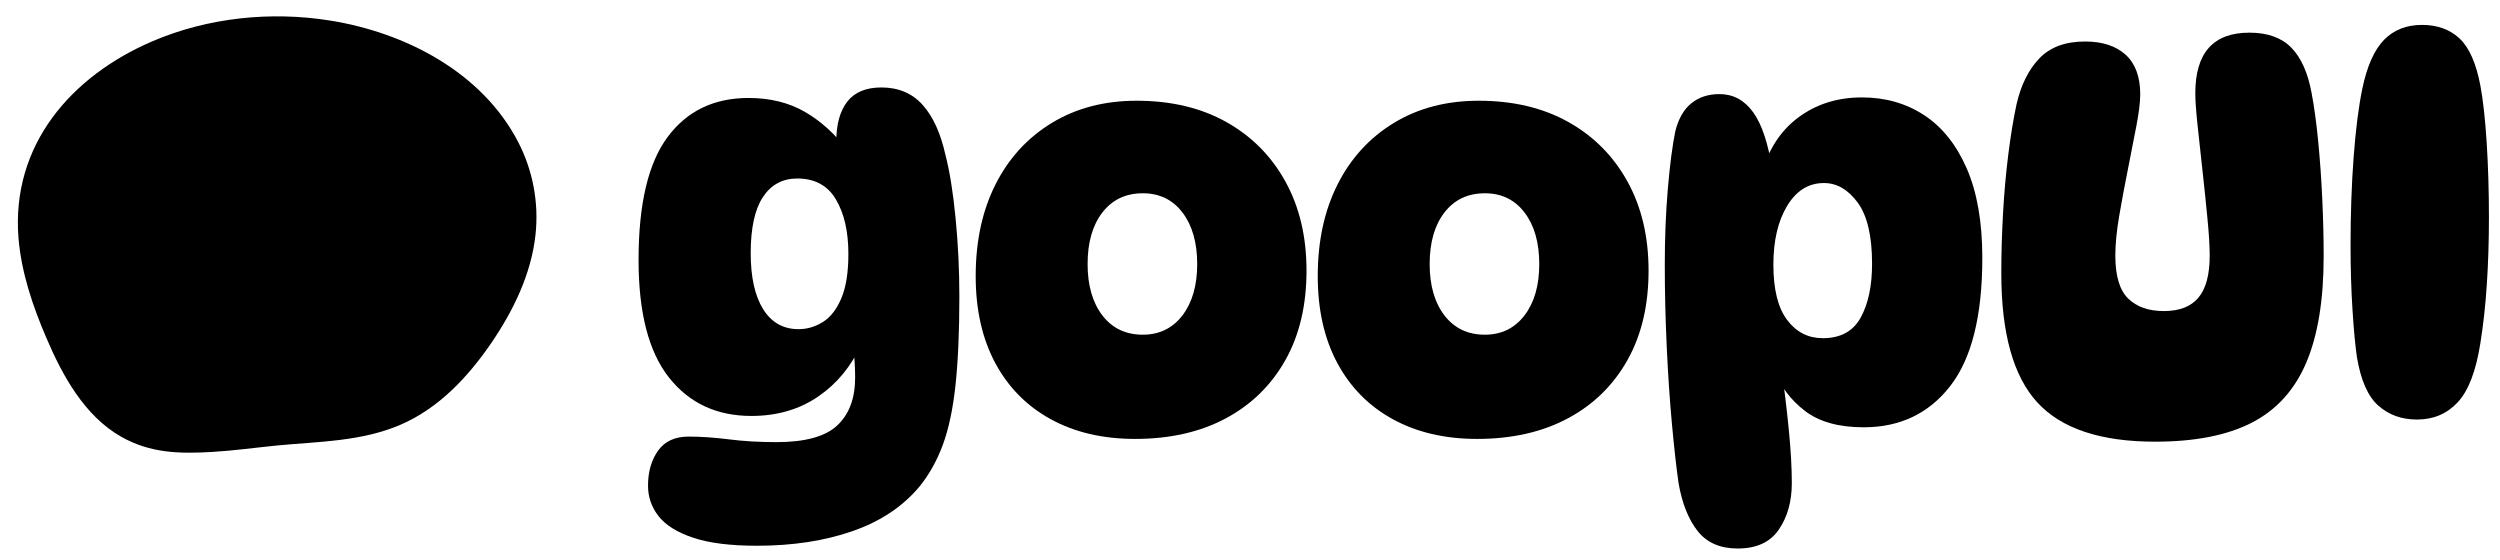
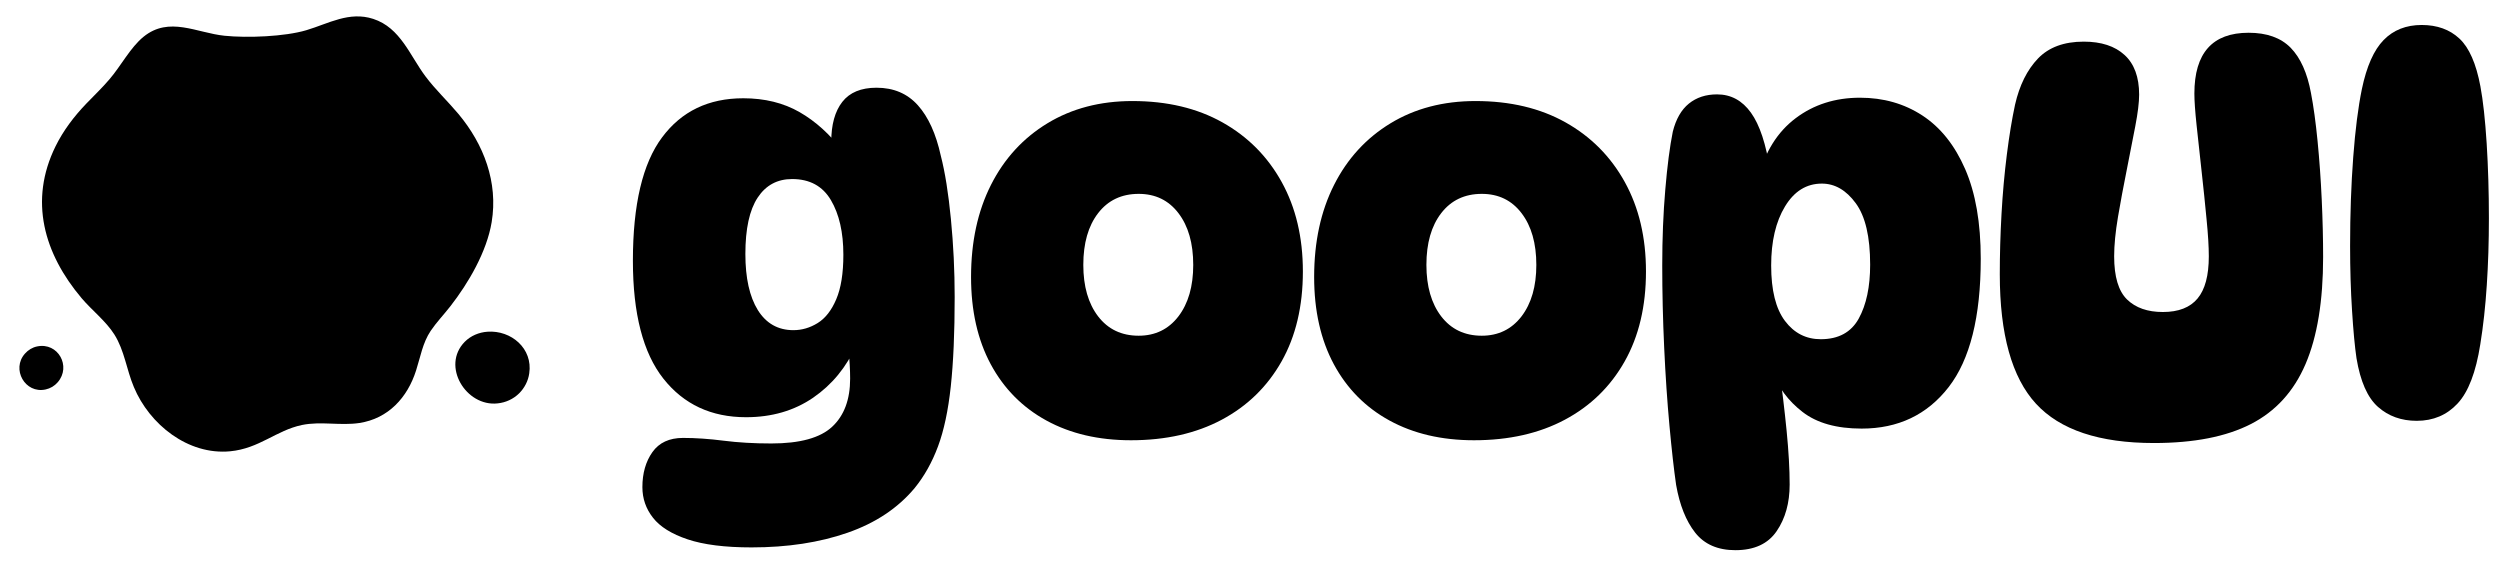
- <svg xmlns="http://www.w3.org/2000/svg" viewBox="-5.14 -79 451.68 101.1" role="img" aria-label="goopUI">
+ <svg xmlns="http://www.w3.org/2000/svg" viewBox="-3.77 -79 450.31 101.1" role="img" aria-label="goopUI">
  <g fill="currentColor">
-     <path d="M33.22 2.65C37.16 2.42 41.05 1.87 44.97 1.48C52.49 0.77 60.22 0.77 67.26 -2.28C74.17 -5.27 79.43 -10.91 83.61 -17.01C87.61 -22.87 90.87 -29.54 91.62 -36.68C92.23 -42.42 91.12 -48.27 88.45 -53.4C81.89 -65.99 68.07 -73.12 54.48 -75.29C43.8 -77 32.44 -75.83 22.46 -71.57C7.7 -65.26 -3.14 -52.78 -1.8 -35.99C-1.28 -29.72 0.79 -23.65 3.25 -17.92C6.15 -11.14 10.12 -3.85 16.76 -0.09C22.05 2.9 27.31 3 33.22 2.65Z" />
+     <path d="M37.67 2.29C42.96 1.79 45.95 -1.47 50.63 -2.45C54.05 -3.15 57.53 -2.29 60.97 -2.81C66.18 -3.61 69.62 -7.39 71.17 -12.25C71.96 -14.7 72.35 -17.23 73.81 -19.41C74.86 -20.96 76.18 -22.33 77.34 -23.82C80.62 -28.02 83.91 -33.67 84.79 -38.98C85.98 -46.16 83.38 -53.01 78.8 -58.48C76.88 -60.77 74.7 -62.81 72.9 -65.2C70.06 -68.97 68.38 -74 63.45 -75.6C59.12 -77 55.45 -74.77 51.41 -73.56C47.51 -72.4 40.76 -72.14 36.68 -72.56C31.64 -73.08 26.71 -76.12 22.1 -72.39C19.72 -70.47 17.99 -67.08 15.93 -64.7C14.63 -63.17 13.17 -61.79 11.79 -60.35C9.59 -58.06 7.65 -55.52 6.24 -52.66C1.4 -42.84 4.16 -33.31 10.93 -25.29C12.78 -23.11 15.32 -21.15 16.83 -18.75C18.66 -15.85 19.02 -12.41 20.34 -9.29C23.15 -2.54 30.1 3 37.67 2.29ZM85.86 -6.34C87.32 -6.49 88.68 -7.11 89.73 -8.14C90.71 -9.11 91.37 -10.39 91.56 -11.75C92.23 -16.22 88.32 -19.55 84.04 -19.25C82.5 -19.14 81.03 -18.53 79.94 -17.43C75.66 -13.07 80.19 -5.71 85.86 -6.34ZM4.45 -8.85C5.31 -9.04 6.05 -9.48 6.63 -10.15C9.11 -13.01 6.69 -17.38 2.92 -16.6C2.08 -16.43 1.31 -15.97 0.73 -15.31C-1.77 -12.52 0.74 -8.03 4.45 -8.85Z" />
    <path d="M130.61 -3.85Q121.21 -3.85 115.72 -10.8Q110.23 -17.75 110.23 -32.02Q110.23 -47.23 115.49 -54.26Q120.73 -61.3 130.11 -61.3Q135.91 -61.3 140.26 -58.8Q144.61 -56.3 148.06 -51.73L146.66 -48.08Q146.36 -49.48 146.16 -51.08Q145.96 -52.68 145.96 -53.48Q145.96 -58.1 147.95 -60.65Q149.94 -63.2 154.11 -63.2Q158.73 -63.2 161.56 -60.04Q164.39 -56.88 165.69 -50.95Q166.84 -46.5 167.51 -39.55Q168.19 -32.6 168.19 -25.5Q168.19 -15.9 167.49 -9.4Q166.79 -2.9 165.19 1.4Q163.59 5.7 160.99 8.9Q156.46 14.33 148.89 16.96Q141.31 19.6 131.61 19.6Q124.41 19.6 120.09 18.15Q115.76 16.7 113.85 14.26Q111.94 11.83 111.94 8.75Q111.94 4.98 113.75 2.43Q115.56 -0.12 119.26 -0.12Q122.66 -0.12 126.57 0.38Q130.49 0.88 135.16 0.88Q142.91 0.88 146.13 -2.14Q149.36 -5.15 149.36 -10.8Q149.36 -13.1 149.06 -16.2L150.46 -16.82Q147.81 -10.88 142.69 -7.36Q137.56 -3.85 130.61 -3.85ZM139.14 -19.53Q141.44 -19.53 143.51 -20.81Q145.59 -22.1 146.86 -25.1Q148.14 -28.1 148.14 -33.12Q148.14 -39.15 145.9 -42.95Q143.66 -46.75 138.91 -46.75Q134.91 -46.75 132.7 -43.4Q130.49 -40.05 130.49 -33.25Q130.49 -26.78 132.73 -23.15Q134.99 -19.53 139.14 -19.53Z" />
    <path d="M199.94 0.3Q191.21 0.3 184.72 -3.25Q178.23 -6.8 174.68 -13.4Q171.14 -20 171.14 -29.1Q171.14 -38.6 174.73 -45.7Q178.32 -52.8 184.91 -56.8Q191.5 -60.8 200.21 -60.8Q209.57 -60.8 216.43 -56.95Q223.29 -53.1 227.1 -46.2Q230.91 -39.3 230.91 -30.1Q230.91 -20.7 227.07 -13.9Q223.23 -7.1 216.3 -3.4Q209.36 0.3 199.94 0.3ZM201.33 -18.53Q205.81 -18.53 208.49 -22.01Q211.16 -25.5 211.16 -31.28Q211.16 -37.12 208.5 -40.6Q205.85 -44.08 201.34 -44.08Q196.71 -44.08 194.03 -40.61Q191.36 -37.15 191.36 -31.29Q191.36 -25.5 194.03 -22.01Q196.71 -18.53 201.33 -18.53Z" />
    <path d="M261.73 0.3Q253.01 0.3 246.52 -3.25Q240.03 -6.8 236.48 -13.4Q232.94 -20 232.94 -29.1Q232.94 -38.6 236.53 -45.7Q240.12 -52.8 246.71 -56.8Q253.3 -60.8 262.01 -60.8Q271.37 -60.8 278.23 -56.95Q285.09 -53.1 288.9 -46.2Q292.71 -39.3 292.71 -30.1Q292.71 -20.7 288.87 -13.9Q285.04 -7.1 278.1 -3.4Q271.16 0.3 261.73 0.3ZM263.13 -18.53Q267.61 -18.53 270.29 -22.01Q272.96 -25.5 272.96 -31.28Q272.96 -37.12 270.3 -40.6Q267.65 -44.08 263.14 -44.08Q258.51 -44.08 255.83 -40.61Q253.16 -37.15 253.16 -31.29Q253.16 -25.5 255.83 -22.01Q258.51 -18.53 263.13 -18.53Z" />
    <path d="M305.51 -62Q309.26 -62 311.62 -58.7Q313.99 -55.4 315.06 -48.3L312.96 -47Q314.76 -54 319.66 -57.7Q324.56 -61.4 331.26 -61.4Q337.59 -61.4 342.49 -58.2Q347.39 -55 350.2 -48.55Q353.01 -42.1 353.01 -32.4Q353.01 -16.7 347.21 -9.25Q341.41 -1.8 331.56 -1.8Q324.78 -1.8 320.91 -4.8Q317.03 -7.8 315.49 -12.1L316.69 -12.7Q317.49 -6.98 318.04 -1.44Q318.59 4.11 318.59 8.28Q318.59 13.25 316.25 16.67Q313.92 20.1 308.81 20.1Q304.06 20.1 301.57 16.94Q299.09 13.78 298.14 8.35Q297.54 4.2 296.94 -2.31Q296.34 -8.81 295.99 -16.36Q295.64 -23.9 295.64 -31.2Q295.64 -38.48 296.19 -44.87Q296.73 -51.26 297.54 -55.28Q298.39 -58.68 300.44 -60.34Q302.49 -62 305.51 -62ZM324.39 -45.93Q320.24 -45.93 317.75 -41.81Q315.26 -37.7 315.26 -31.18Q315.26 -24.5 317.74 -21.2Q320.22 -17.9 324.19 -17.9Q328.99 -17.9 331.04 -21.63Q333.09 -25.36 333.09 -31.33Q333.09 -38.86 330.5 -42.39Q327.91 -45.93 324.39 -45.93Z" />
    <path d="M384.21 0.8Q369.46 0.8 362.95 -6.29Q356.44 -13.38 356.44 -29.6Q356.44 -34.9 356.75 -40.45Q357.06 -46 357.71 -51.15Q358.36 -56.3 359.19 -60.15Q360.39 -65.4 363.31 -68.45Q366.23 -71.5 371.56 -71.5Q376.29 -71.5 378.91 -69.1Q381.54 -66.7 381.54 -61.95Q381.54 -59.88 380.84 -56.23Q380.14 -52.58 379.29 -48.3Q378.43 -44.03 377.73 -39.93Q377.04 -35.83 377.04 -32.83Q377.04 -27.33 379.36 -25.06Q381.68 -22.8 385.81 -22.8Q390.04 -22.8 392.06 -25.23Q394.09 -27.65 394.09 -32.83Q394.09 -35.43 393.68 -39.55Q393.29 -43.68 392.79 -48.16Q392.29 -52.65 391.89 -56.43Q391.49 -60.2 391.49 -62.15Q391.49 -73.1 401.26 -73.1Q406.18 -73.1 408.84 -70.39Q411.49 -67.67 412.49 -62.25Q413.18 -58.68 413.68 -53.59Q414.18 -48.5 414.43 -43.04Q414.68 -37.58 414.68 -32.7Q414.68 -20.83 411.52 -13.44Q408.36 -6.05 401.67 -2.62Q394.99 0.8 384.21 0.8Z" />
    <path d="M432.44 -74.5Q436.61 -74.5 439.23 -72.05Q441.86 -69.6 443.01 -63.45Q443.73 -59.6 444.14 -53.16Q444.54 -46.73 444.54 -39.7Q444.54 -33.33 444.16 -27.62Q443.79 -21.93 442.99 -16.98Q441.81 -9.45 438.91 -6.33Q436.01 -3.2 431.54 -3.2Q427.39 -3.2 424.56 -5.71Q421.73 -8.22 420.69 -14.48Q420.23 -17.62 419.89 -23.03Q419.54 -28.43 419.54 -34.7Q419.54 -43.23 420.1 -50.66Q420.66 -58.1 421.66 -62.95Q422.94 -69.1 425.59 -71.8Q428.23 -74.5 432.44 -74.5Z" />
  </g>
</svg>
